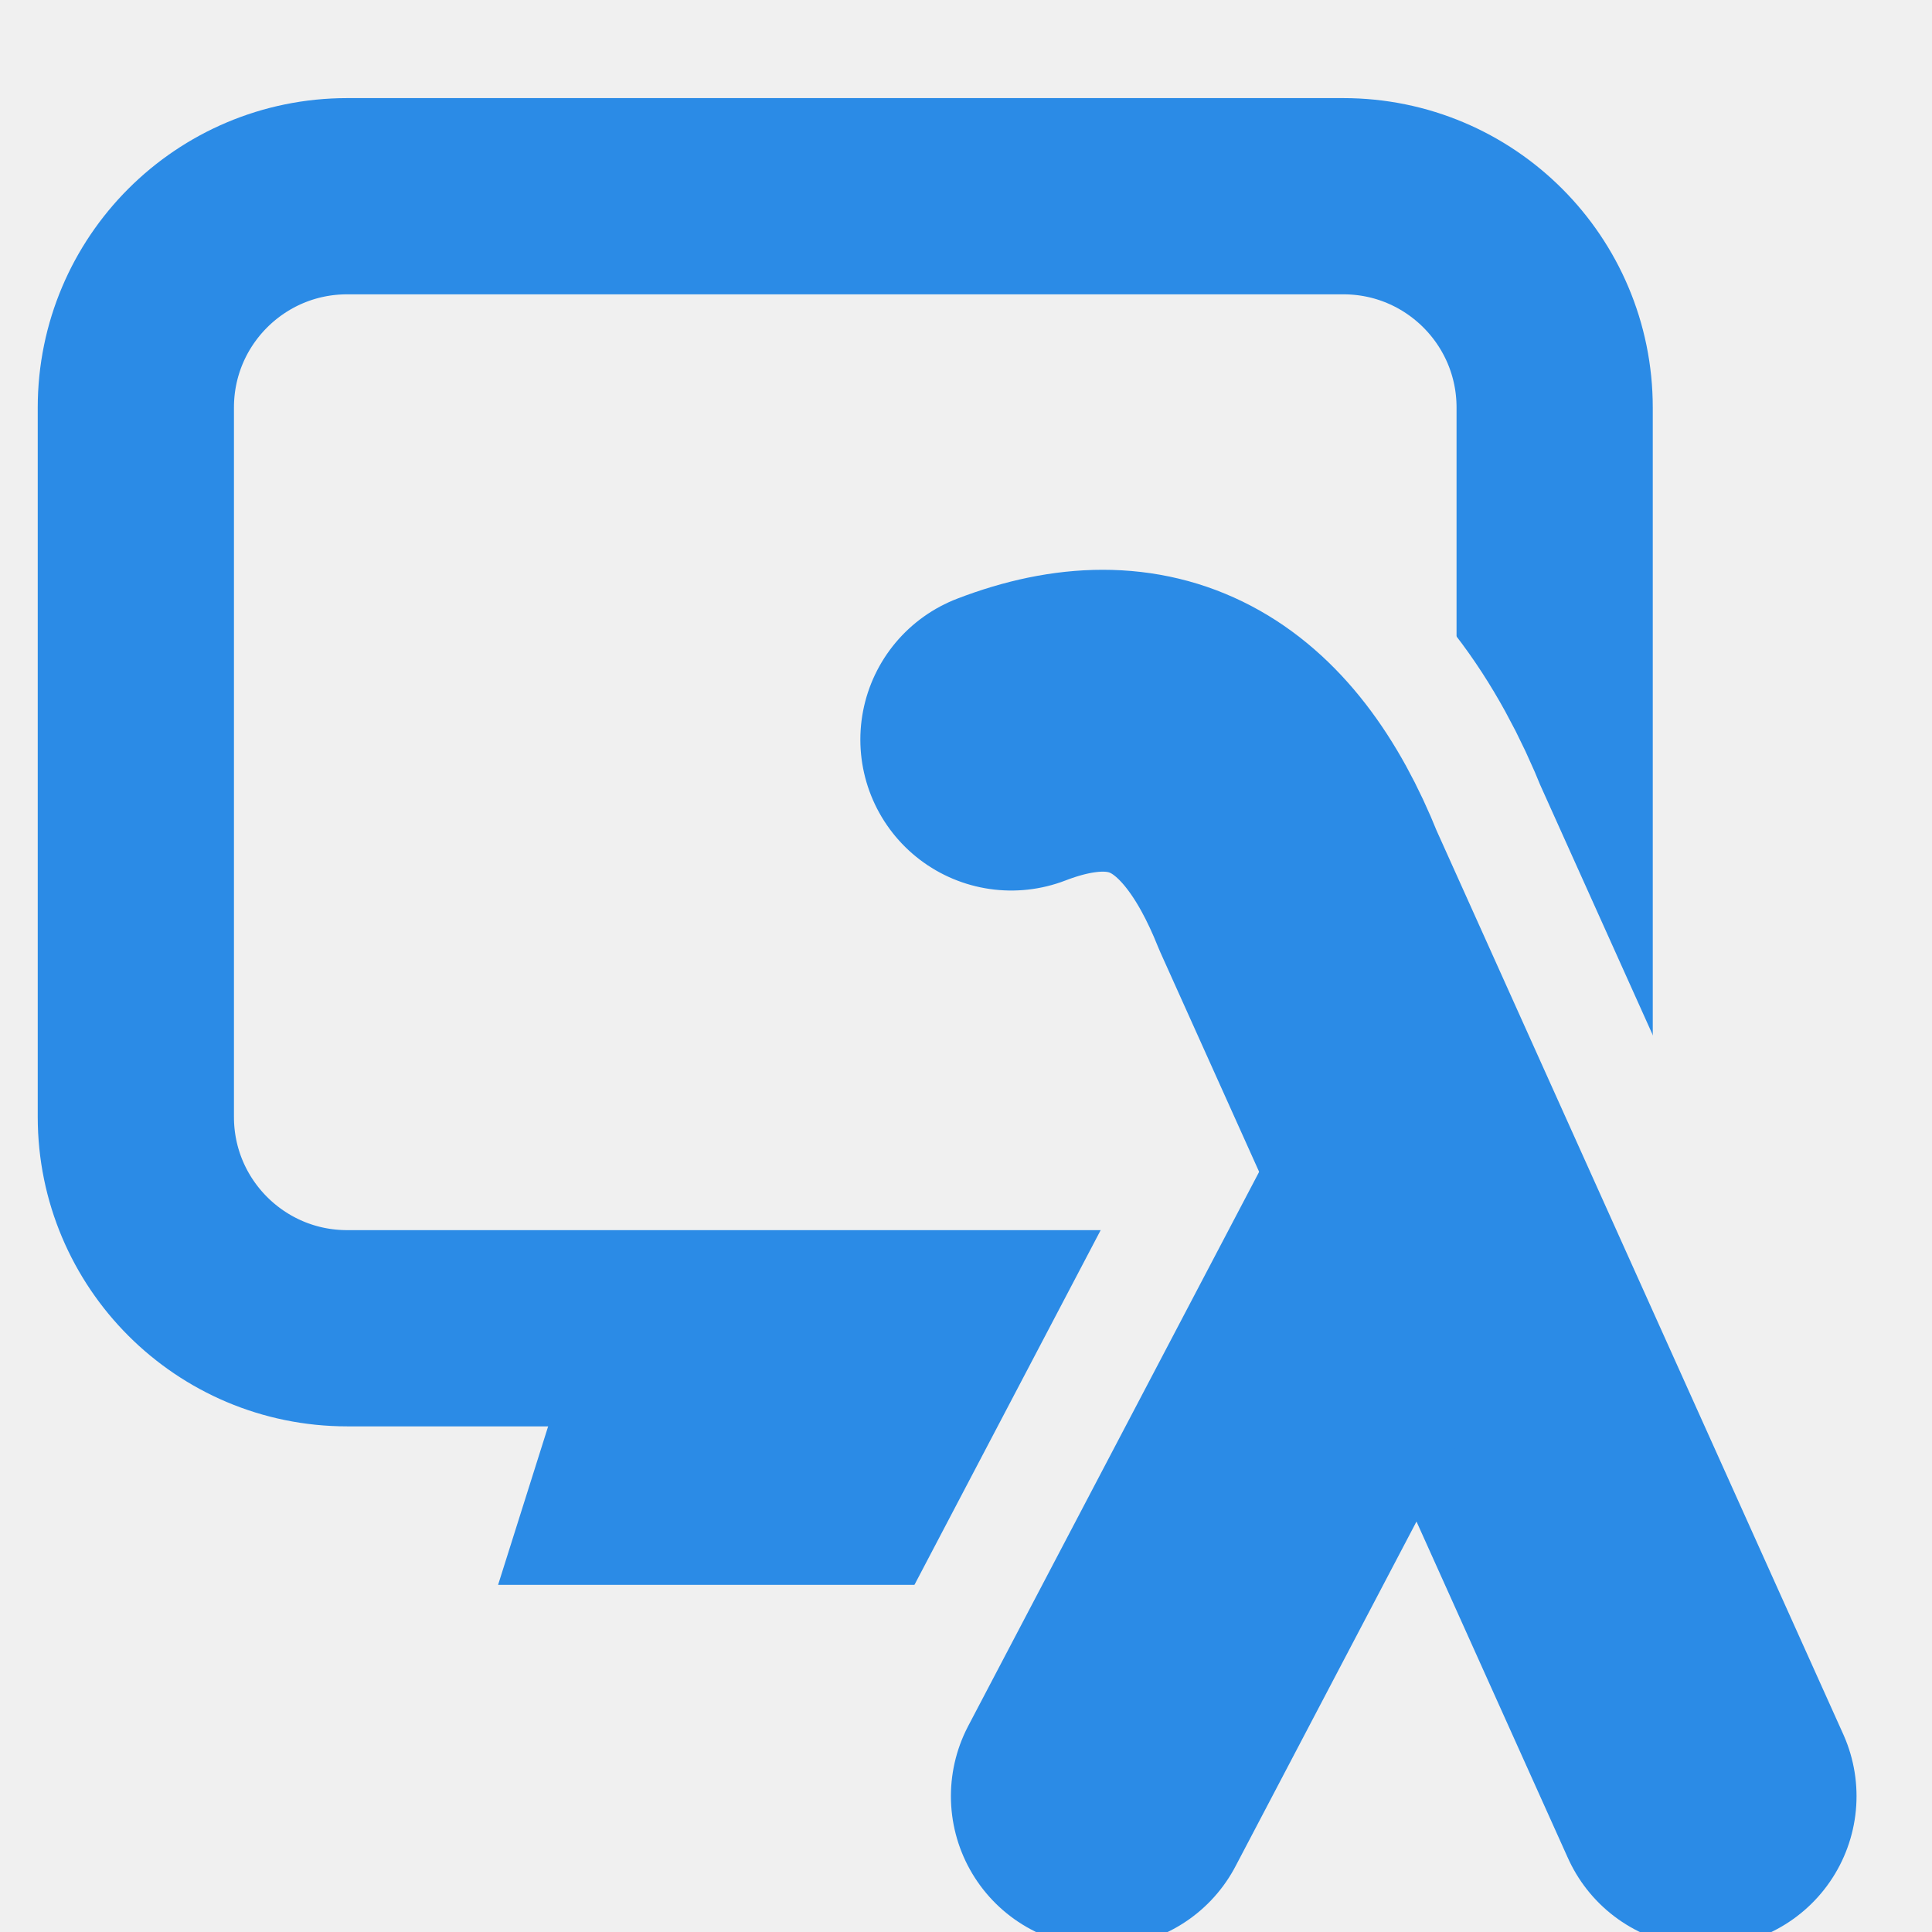
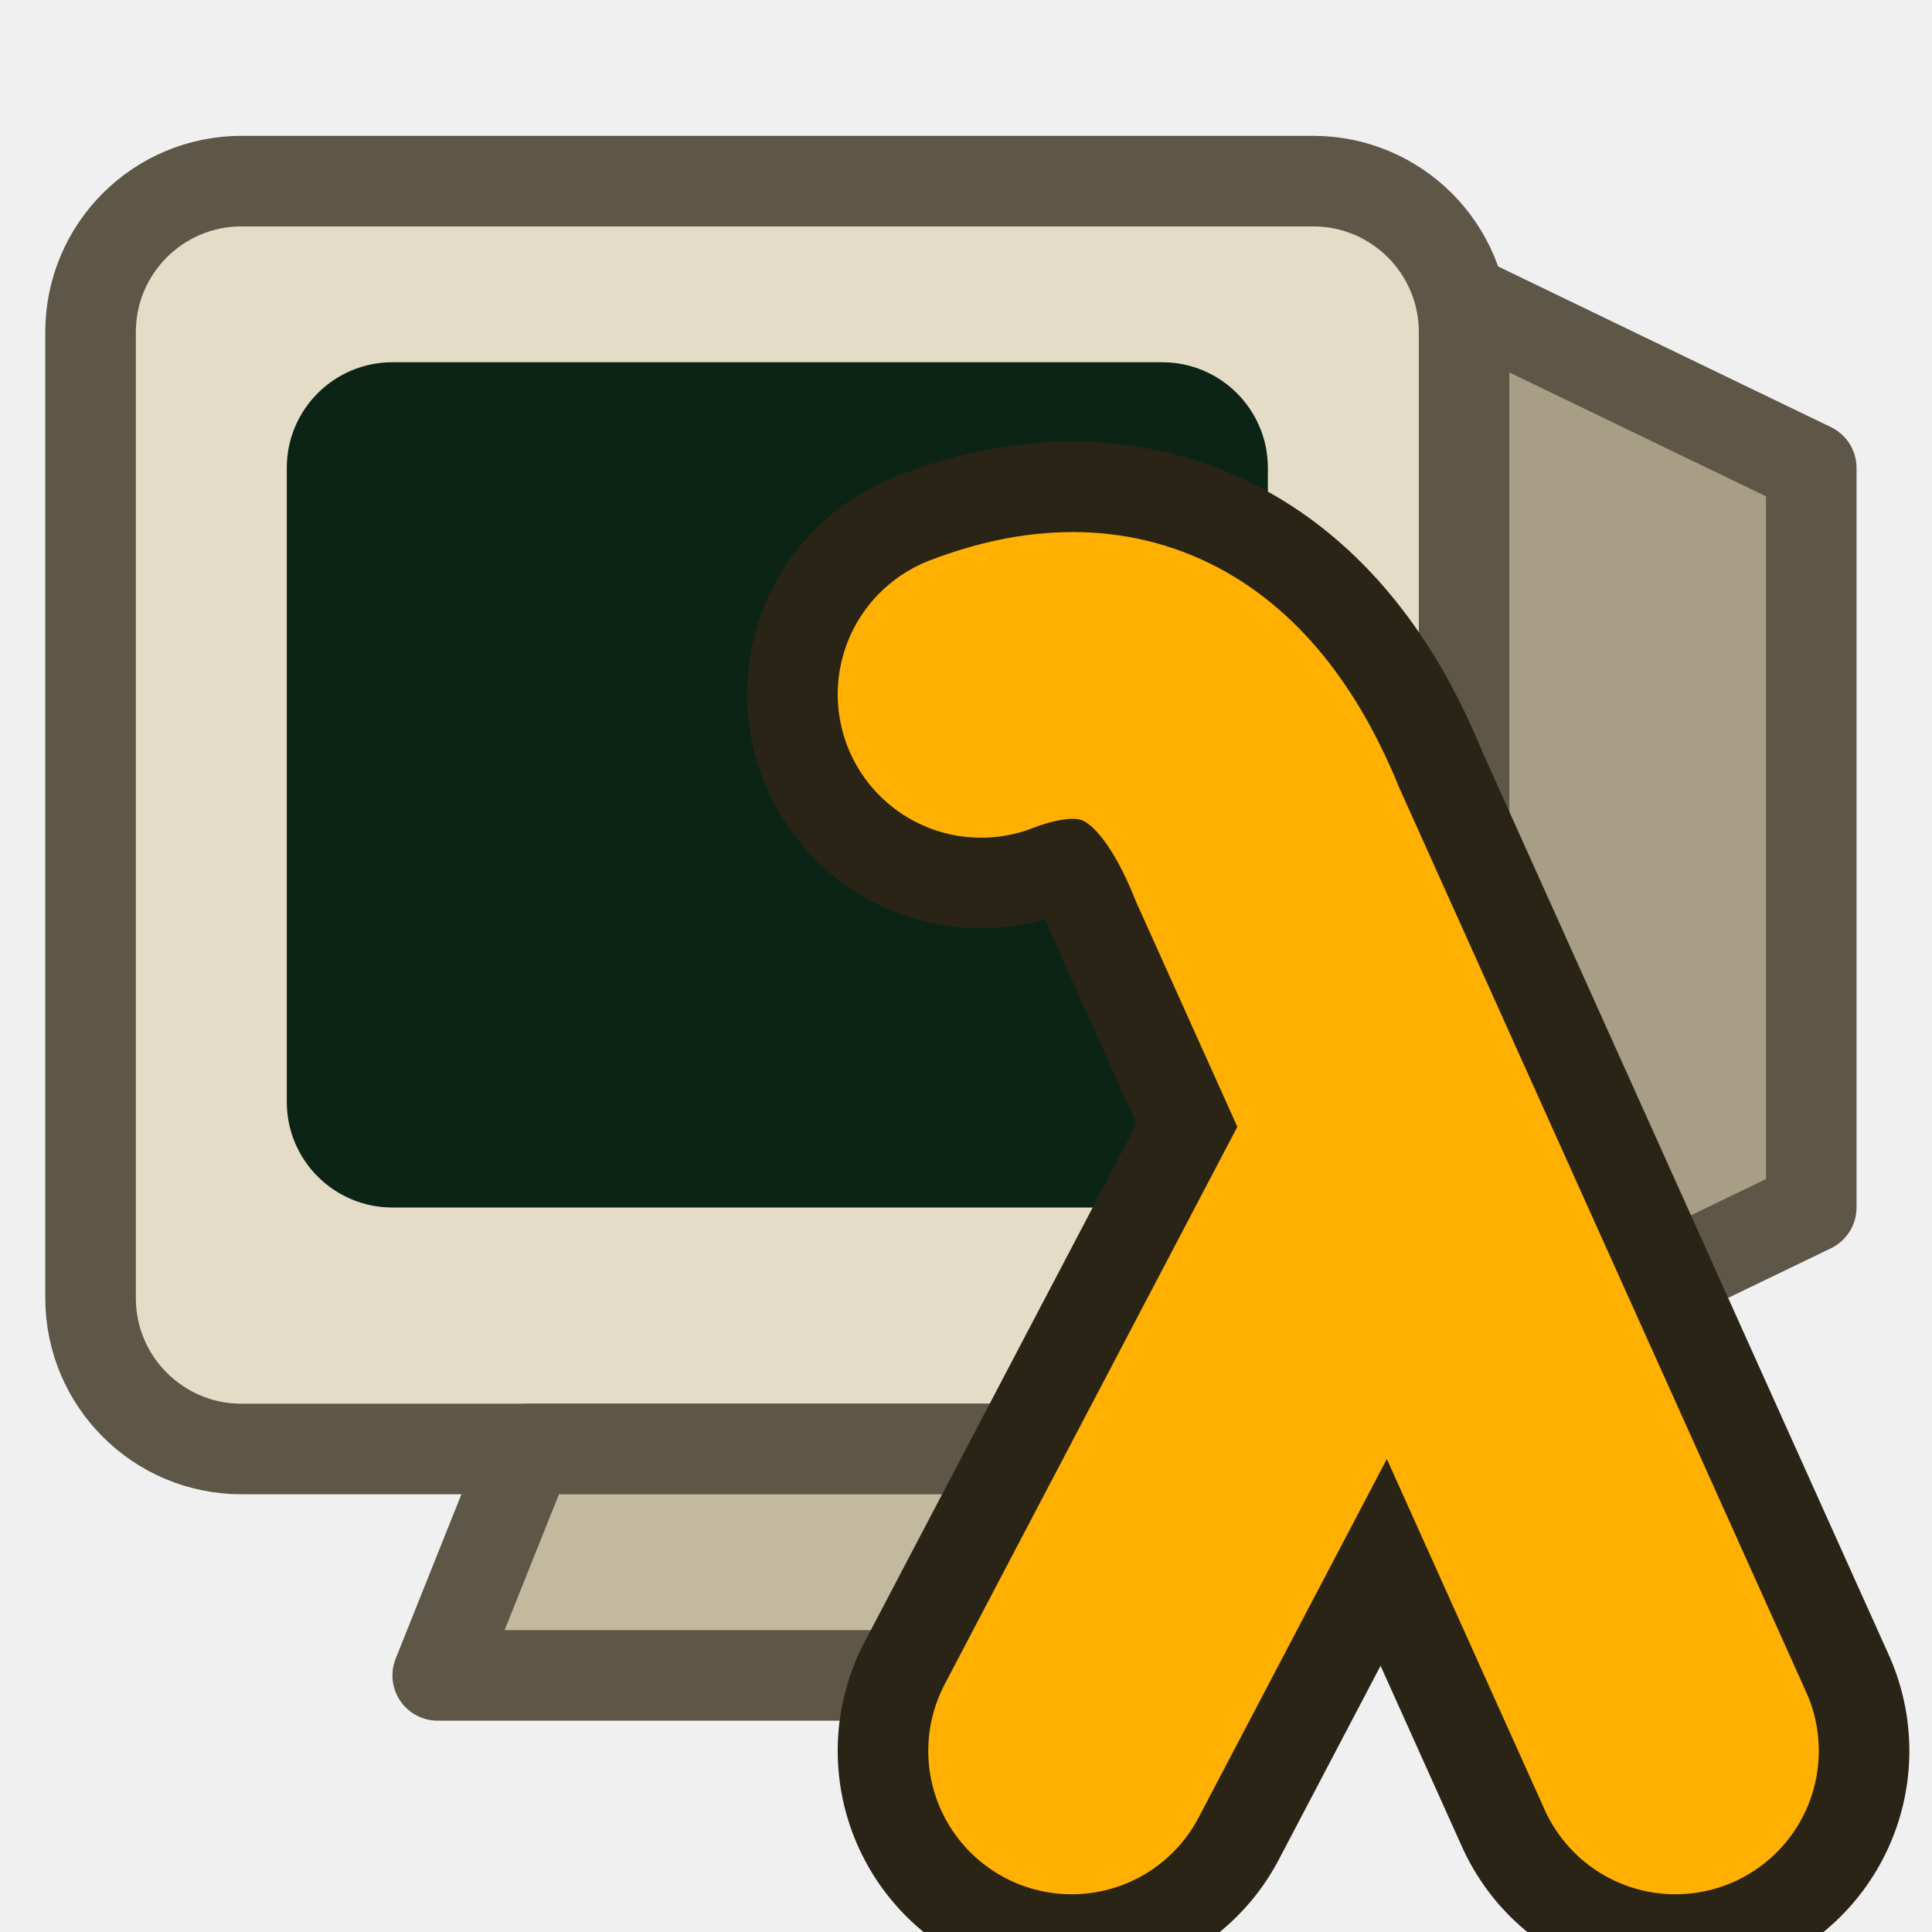
<svg xmlns="http://www.w3.org/2000/svg" viewBox="0 0 256 256">
  <defs>
    <path id="long" d="M10 10 Q36 0 48 30 L102 150" />
    <path id="leg" d="M64 70 L22 150" />
-     <mask id="gap" maskUnits="userSpaceOnUse" x="0" y="0" width="256" height="256">
-       <rect width="256" height="256" fill="#fff" />
-       <g transform="translate(124 88)" fill="none" stroke="#000" stroke-width="70" stroke-linecap="round" stroke-linejoin="round">
-         <use href="#long" />
-         <use href="#leg" />
-       </g>
-     </mask>
  </defs>
-   <g mask="url(#gap)" fill="#2B8BE6" stroke="#2B8BE6">
-     <rect x="18" y="26" width="188" height="150" rx="28" fill="none" stroke-width="26" />
-     <path d="M78 172 L146 172 L158 210 L66 210 Z" stroke="none" />
-   </g>
-   <g transform="translate(124 88)" fill="none" stroke="#2B8BE6" stroke-width="40" stroke-linecap="round" stroke-linejoin="round">
-     <use href="#long" />
-     <use href="#leg" />
+   <path d="M182 34 L240 62 L240 160 L182 188 Z" fill="#A89E85" stroke="#5E5747" stroke-width="12" stroke-linejoin="round" />
+   <rect x="12" y="24" width="182" height="168" rx="20" fill="#E4DCC6" stroke="#5E5747" stroke-width="12" />
+   <rect x="38" y="48" width="130" height="112" rx="14" fill="#0B2416" />
+   <path d="M70 192 L138 192 L150 222 L58 222 Z" fill="#C3B99F" stroke="#5E5747" stroke-width="12" stroke-linejoin="round" />
+   <g transform="translate(120 82)" fill="none" stroke-linecap="round" stroke-linejoin="round">
+     <use href="#long" stroke="#2A2416" stroke-width="62" />
+     <use href="#leg" stroke="#2A2416" stroke-width="62" />
+     <use href="#long" stroke="#FFB000" stroke-width="38" />
+     <use href="#leg" stroke="#FFB000" stroke-width="38" />
  </g>
</svg>
